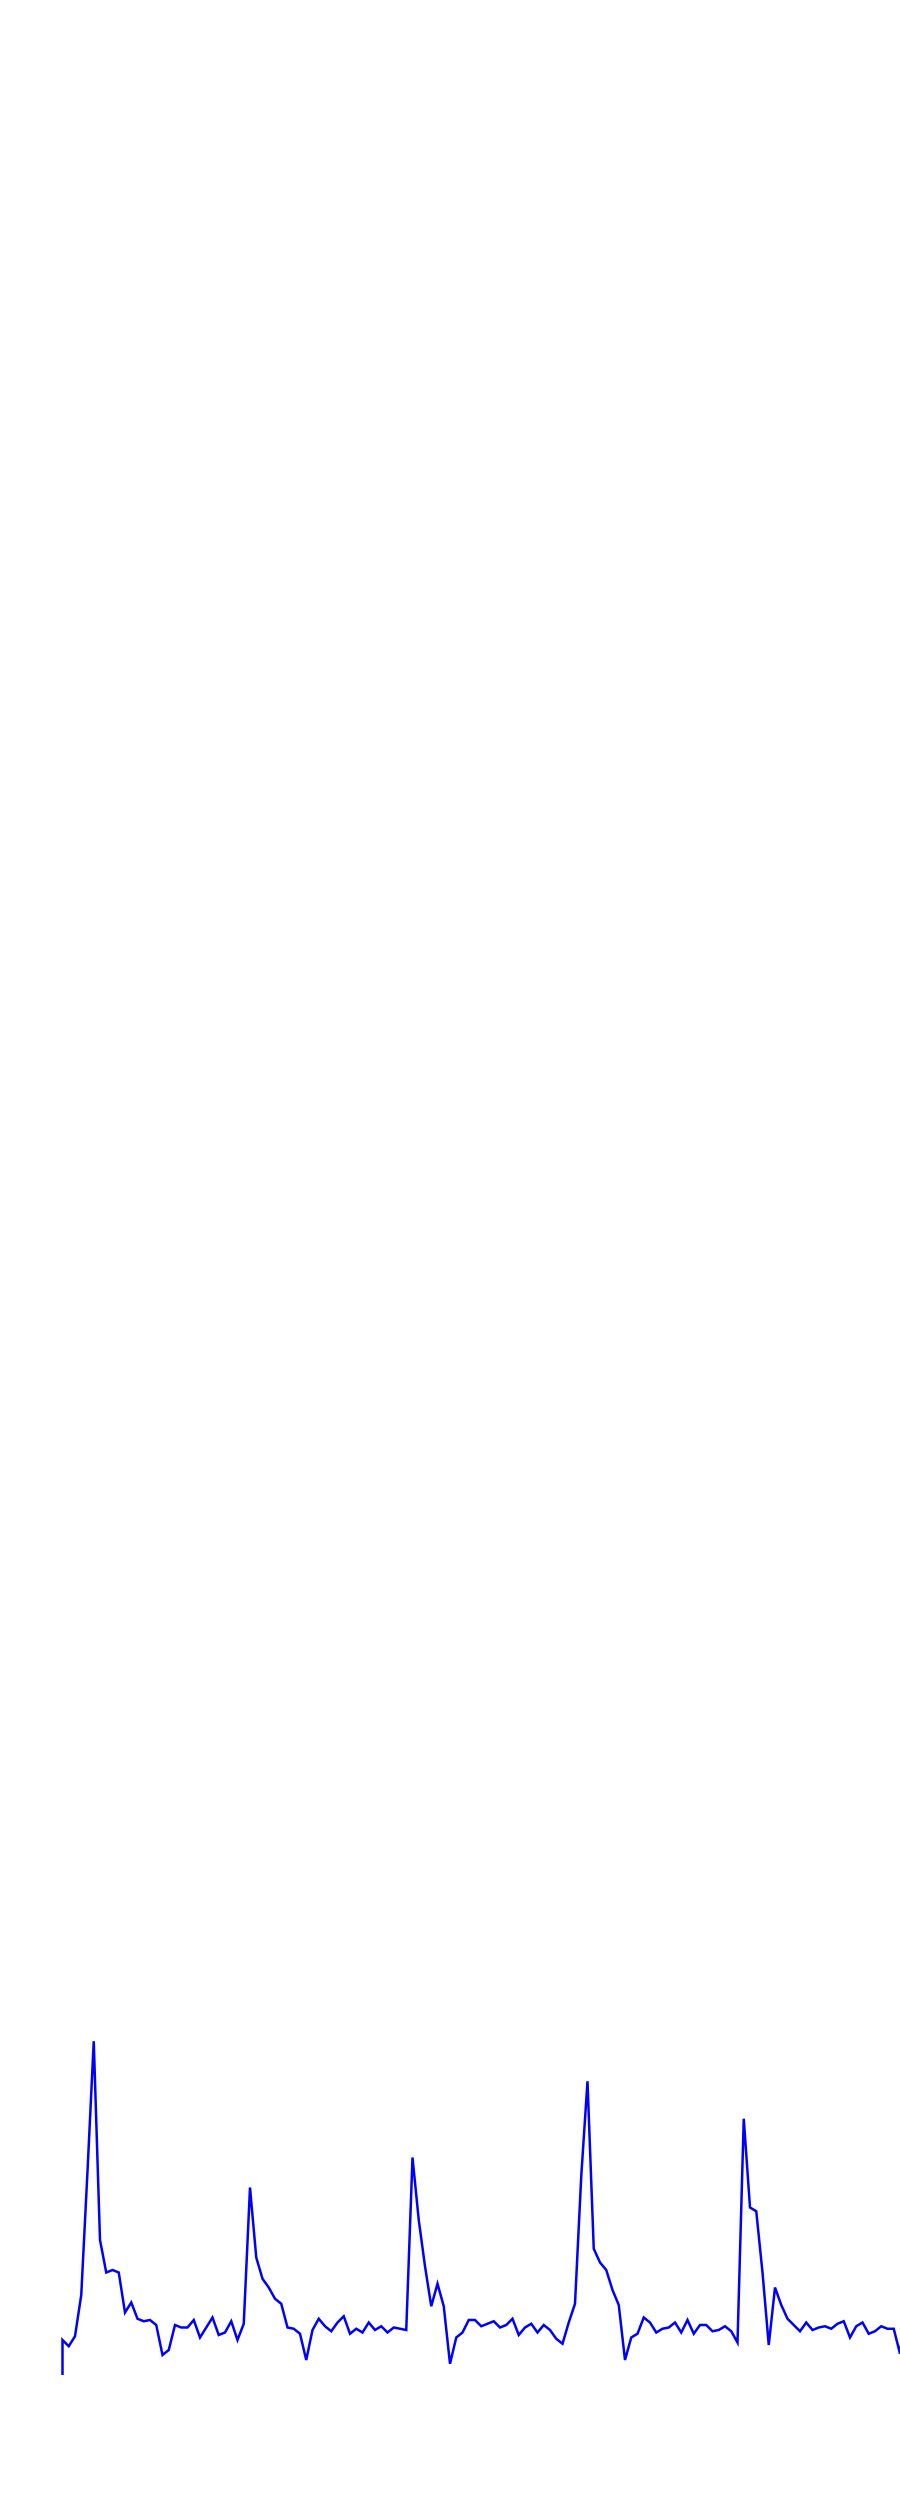
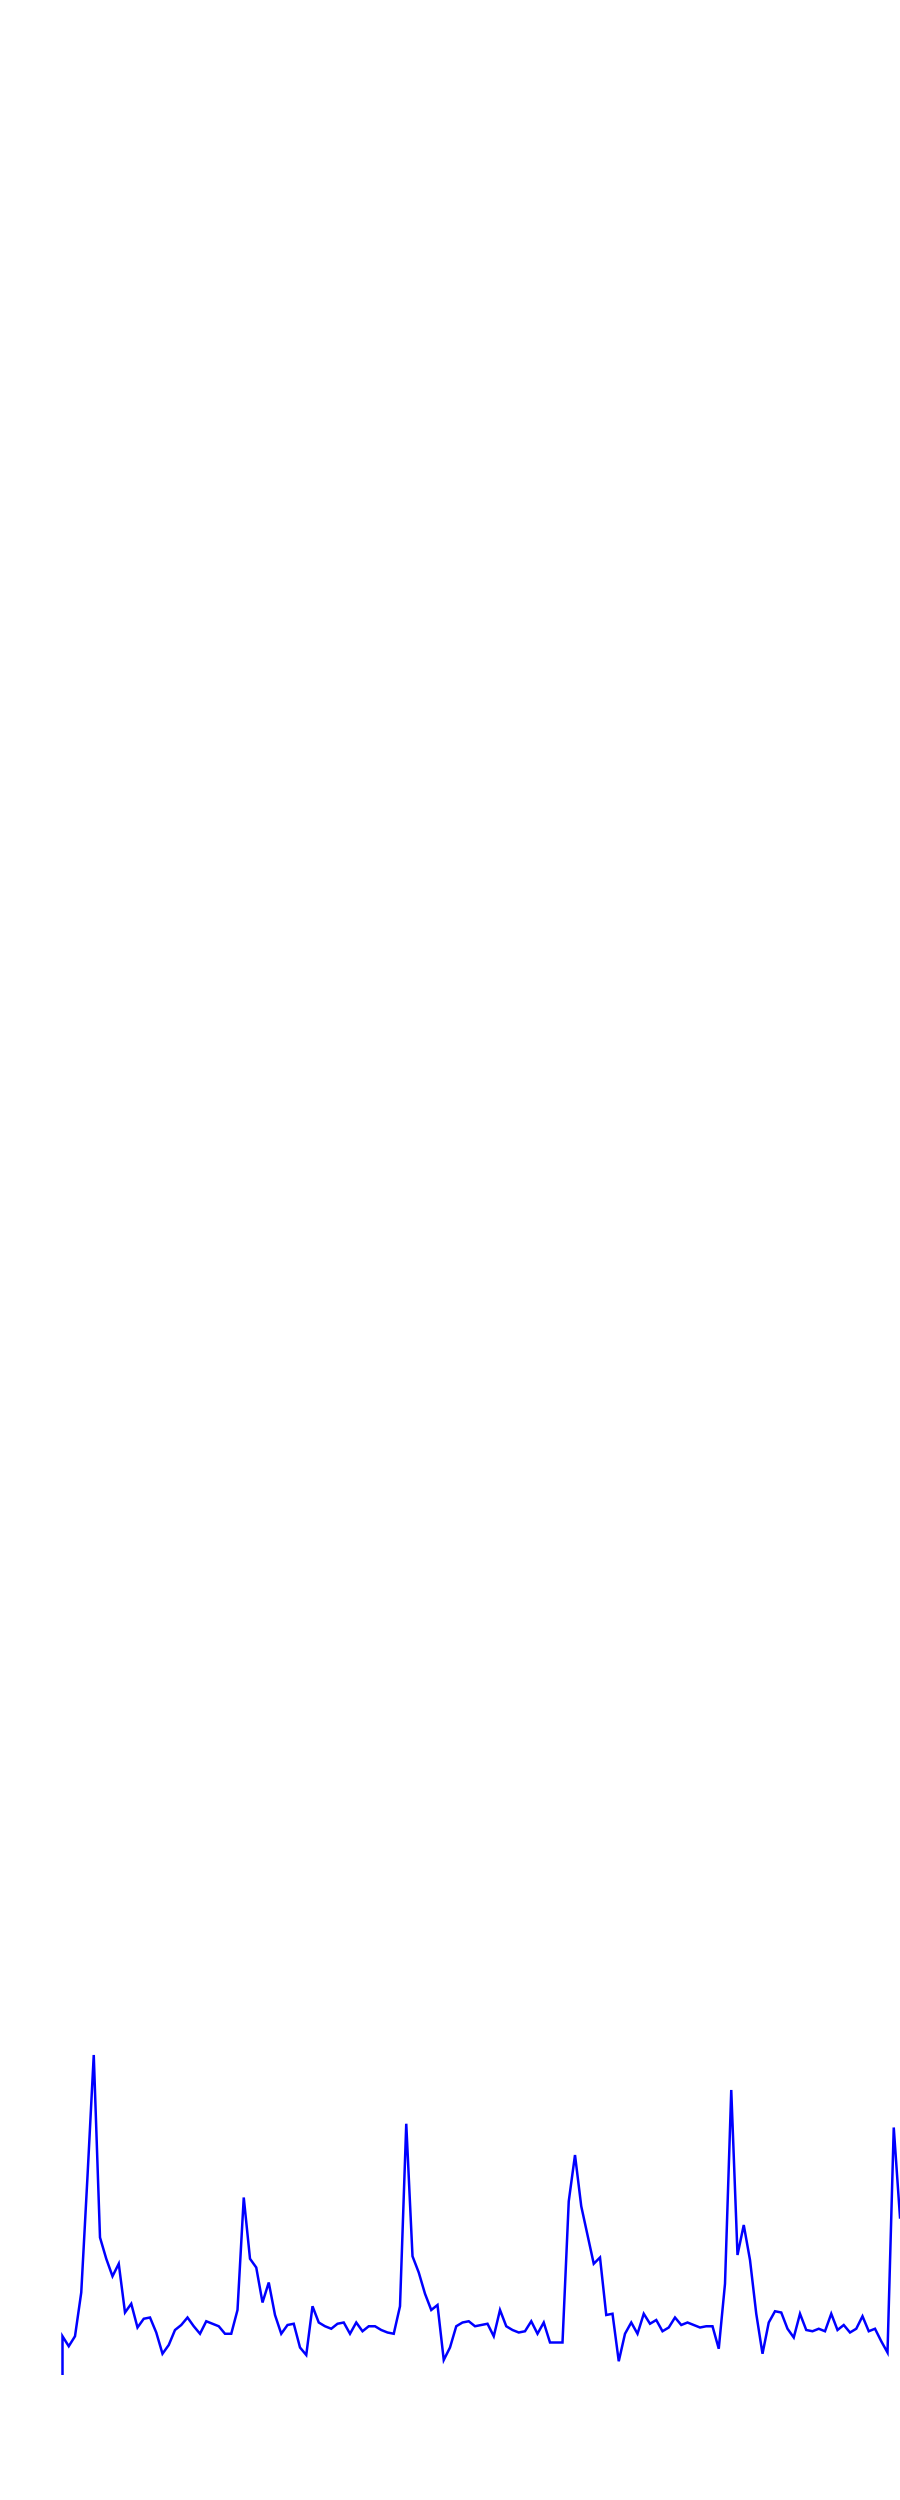
<svg xmlns="http://www.w3.org/2000/svg" width="720" height="2000">
-   <path fill="none" stroke="blue" stroke-width="2" d="M50,1900 L50,1872 L55,1877 L60,1869 L65,1836 L70,1737 L75,1633 L80,1792 L85,1818 L90,1816 L95,1818 L100,1850 L105,1842 L110,1855 L115,1857 L120,1856 L125,1860 L130,1884 L135,1880 L140,1860 L145,1862 L150,1862 L155,1856 L160,1870 L165,1862 L170,1854 L175,1868 L180,1866 L185,1857 L190,1872 L195,1859 L200,1750 L205,1806 L210,1823 L215,1830 L220,1839 L225,1843 L230,1862 L235,1863 L240,1867 L245,1888 L250,1864 L255,1855 L260,1861 L265,1865 L270,1858 L275,1853 L280,1867 L285,1863 L290,1866 L295,1858 L300,1864 L305,1861 L310,1866 L315,1862 L320,1863 L325,1864 L330,1726 L335,1776 L340,1813 L345,1845 L350,1827 L355,1845 L360,1891 L365,1870 L370,1866 L375,1856 L380,1856 L385,1861 L390,1859 L395,1857 L400,1862 L405,1860 L410,1855 L415,1868 L420,1862 L425,1859 L430,1866 L435,1860 L440,1864 L445,1871 L450,1875 L455,1858 L460,1843 L465,1741 L470,1665 L475,1799 L480,1810 L485,1816 L490,1832 L495,1844 L500,1888 L505,1870 L510,1867 L515,1854 L520,1858 L525,1866 L530,1863 L535,1862 L540,1858 L545,1866 L550,1856 L555,1867 L560,1860 L565,1860 L570,1865 L575,1864 L580,1861 L585,1865 L590,1874 L595,1695 L600,1766 L605,1769 L610,1818 L615,1876 L620,1830 L625,1844 L630,1855 L635,1860 L640,1865 L645,1858 L650,1864 L655,1862 L660,1861 L665,1863 L670,1859 L675,1857 L680,1870 L685,1861 L690,1858 L695,1867 L700,1865 L705,1861 L710,1863 L715,1863 L720,1883 L725,1845 L730,1685 L735,1781 L740,1783 L745,1801 L750,1815 L755,1826 L760,1854 L765,1846 " />
+   <path fill="none" stroke="blue" stroke-width="2" d="M50,1900 L50,1869 L55,1877 L60,1869 L65,1834 L70,1741 L75,1644 L80,1790 L85,1807 L90,1821 L95,1811 L100,1850 L105,1843 L110,1862 L115,1855 L120,1854 L125,1866 L130,1883 L135,1876 L140,1864 L145,1860 L150,1854 L155,1861 L160,1867 L165,1857 L170,1859 L175,1861 L180,1867 L185,1867 L190,1848 L195,1758 L200,1807 L205,1814 L210,1842 L215,1826 L220,1852 L225,1867 L230,1860 L235,1859 L240,1878 L245,1884 L250,1845 L255,1858 L260,1861 L265,1863 L270,1859 L275,1858 L280,1867 L285,1858 L290,1865 L295,1861 L300,1861 L305,1864 L310,1866 L315,1867 L320,1845 L325,1699 L330,1805 L335,1818 L340,1835 L345,1848 L350,1844 L355,1888 L360,1878 L365,1861 L370,1858 L375,1857 L380,1861 L385,1860 L390,1859 L395,1869 L400,1848 L405,1861 L410,1864 L415,1866 L420,1865 L425,1857 L430,1867 L435,1858 L440,1874 L445,1874 L450,1874 L455,1761 L460,1724 L465,1765 L470,1788 L475,1811 L480,1806 L485,1852 L490,1851 L495,1889 L500,1867 L505,1858 L510,1867 L515,1851 L520,1859 L525,1856 L530,1865 L535,1862 L540,1854 L545,1860 L550,1858 L555,1860 L560,1862 L565,1861 L570,1861 L575,1879 L580,1827 L585,1672 L590,1804 L595,1780 L600,1808 L605,1851 L610,1883 L615,1858 L620,1849 L625,1850 L630,1863 L635,1870 L640,1851 L645,1864 L650,1865 L655,1863 L660,1865 L665,1851 L670,1864 L675,1860 L680,1866 L685,1863 L690,1853 L695,1865 L700,1863 L705,1873 L710,1882 L715,1702 L720,1774 L725,1774 L730,1816 L735,1802 L740,1803 L745,1848 L750,1844 L755,1843 L760,1859 L765,1858 " />
</svg>
